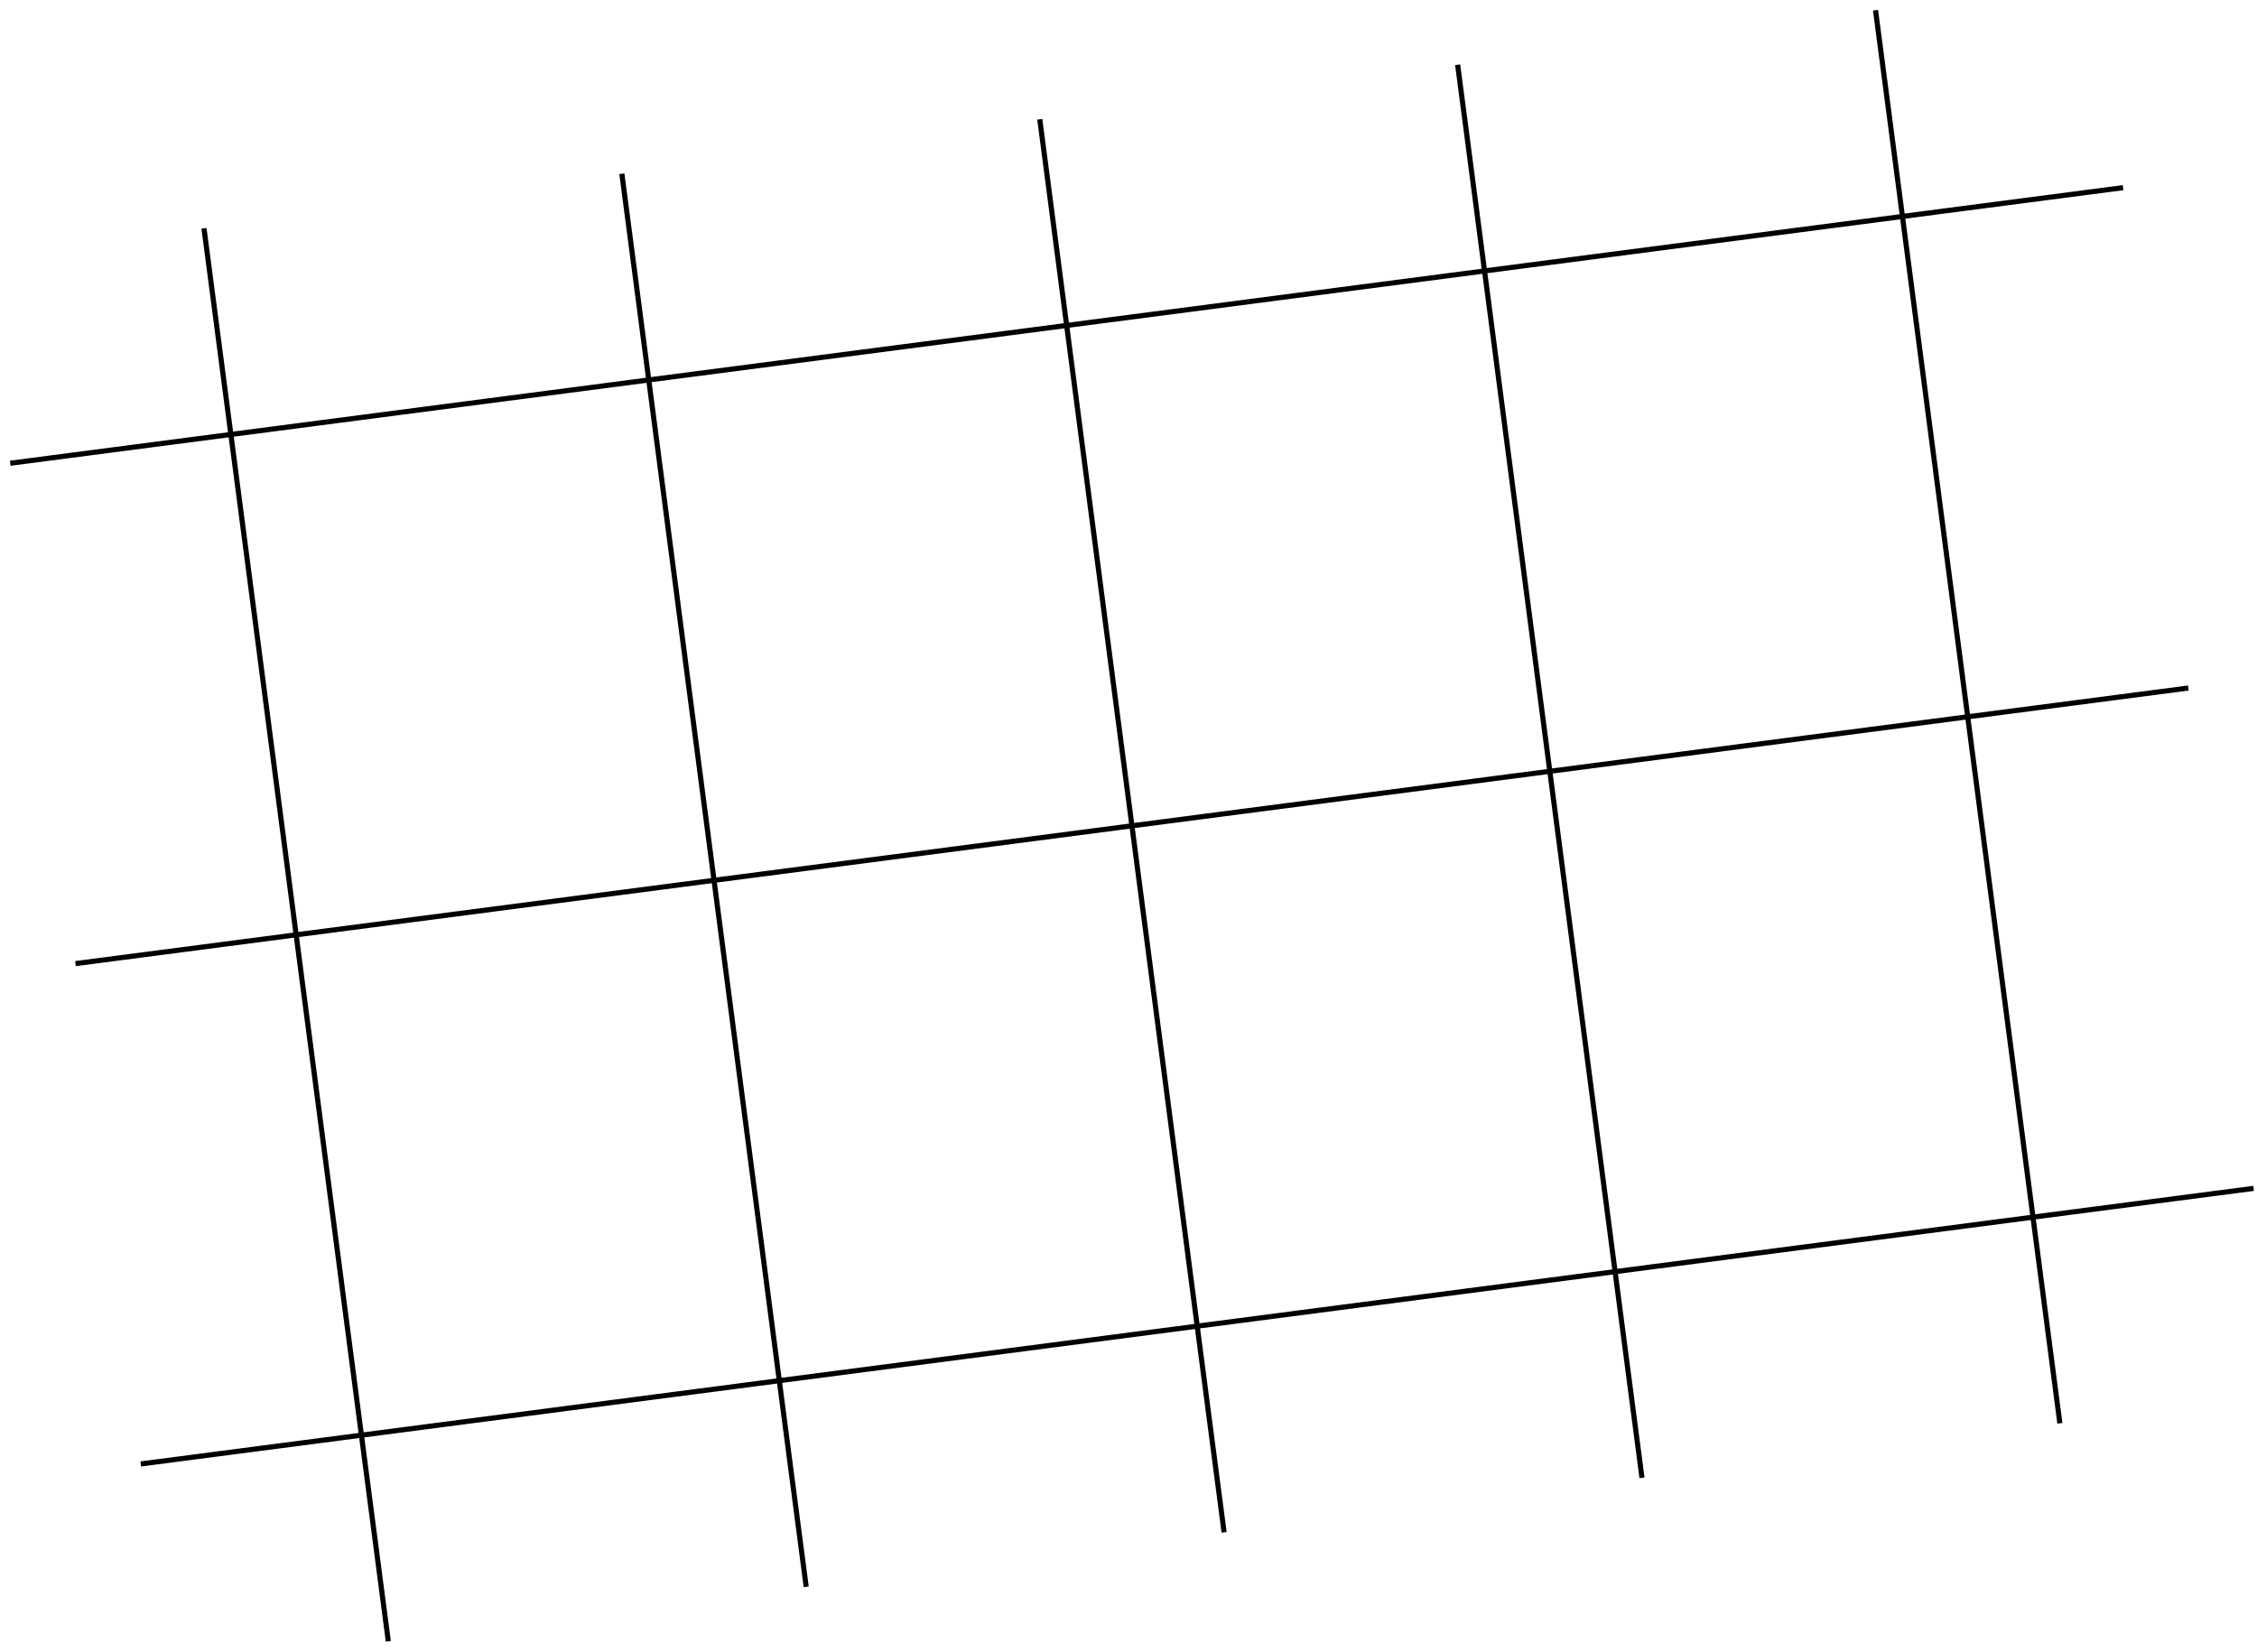
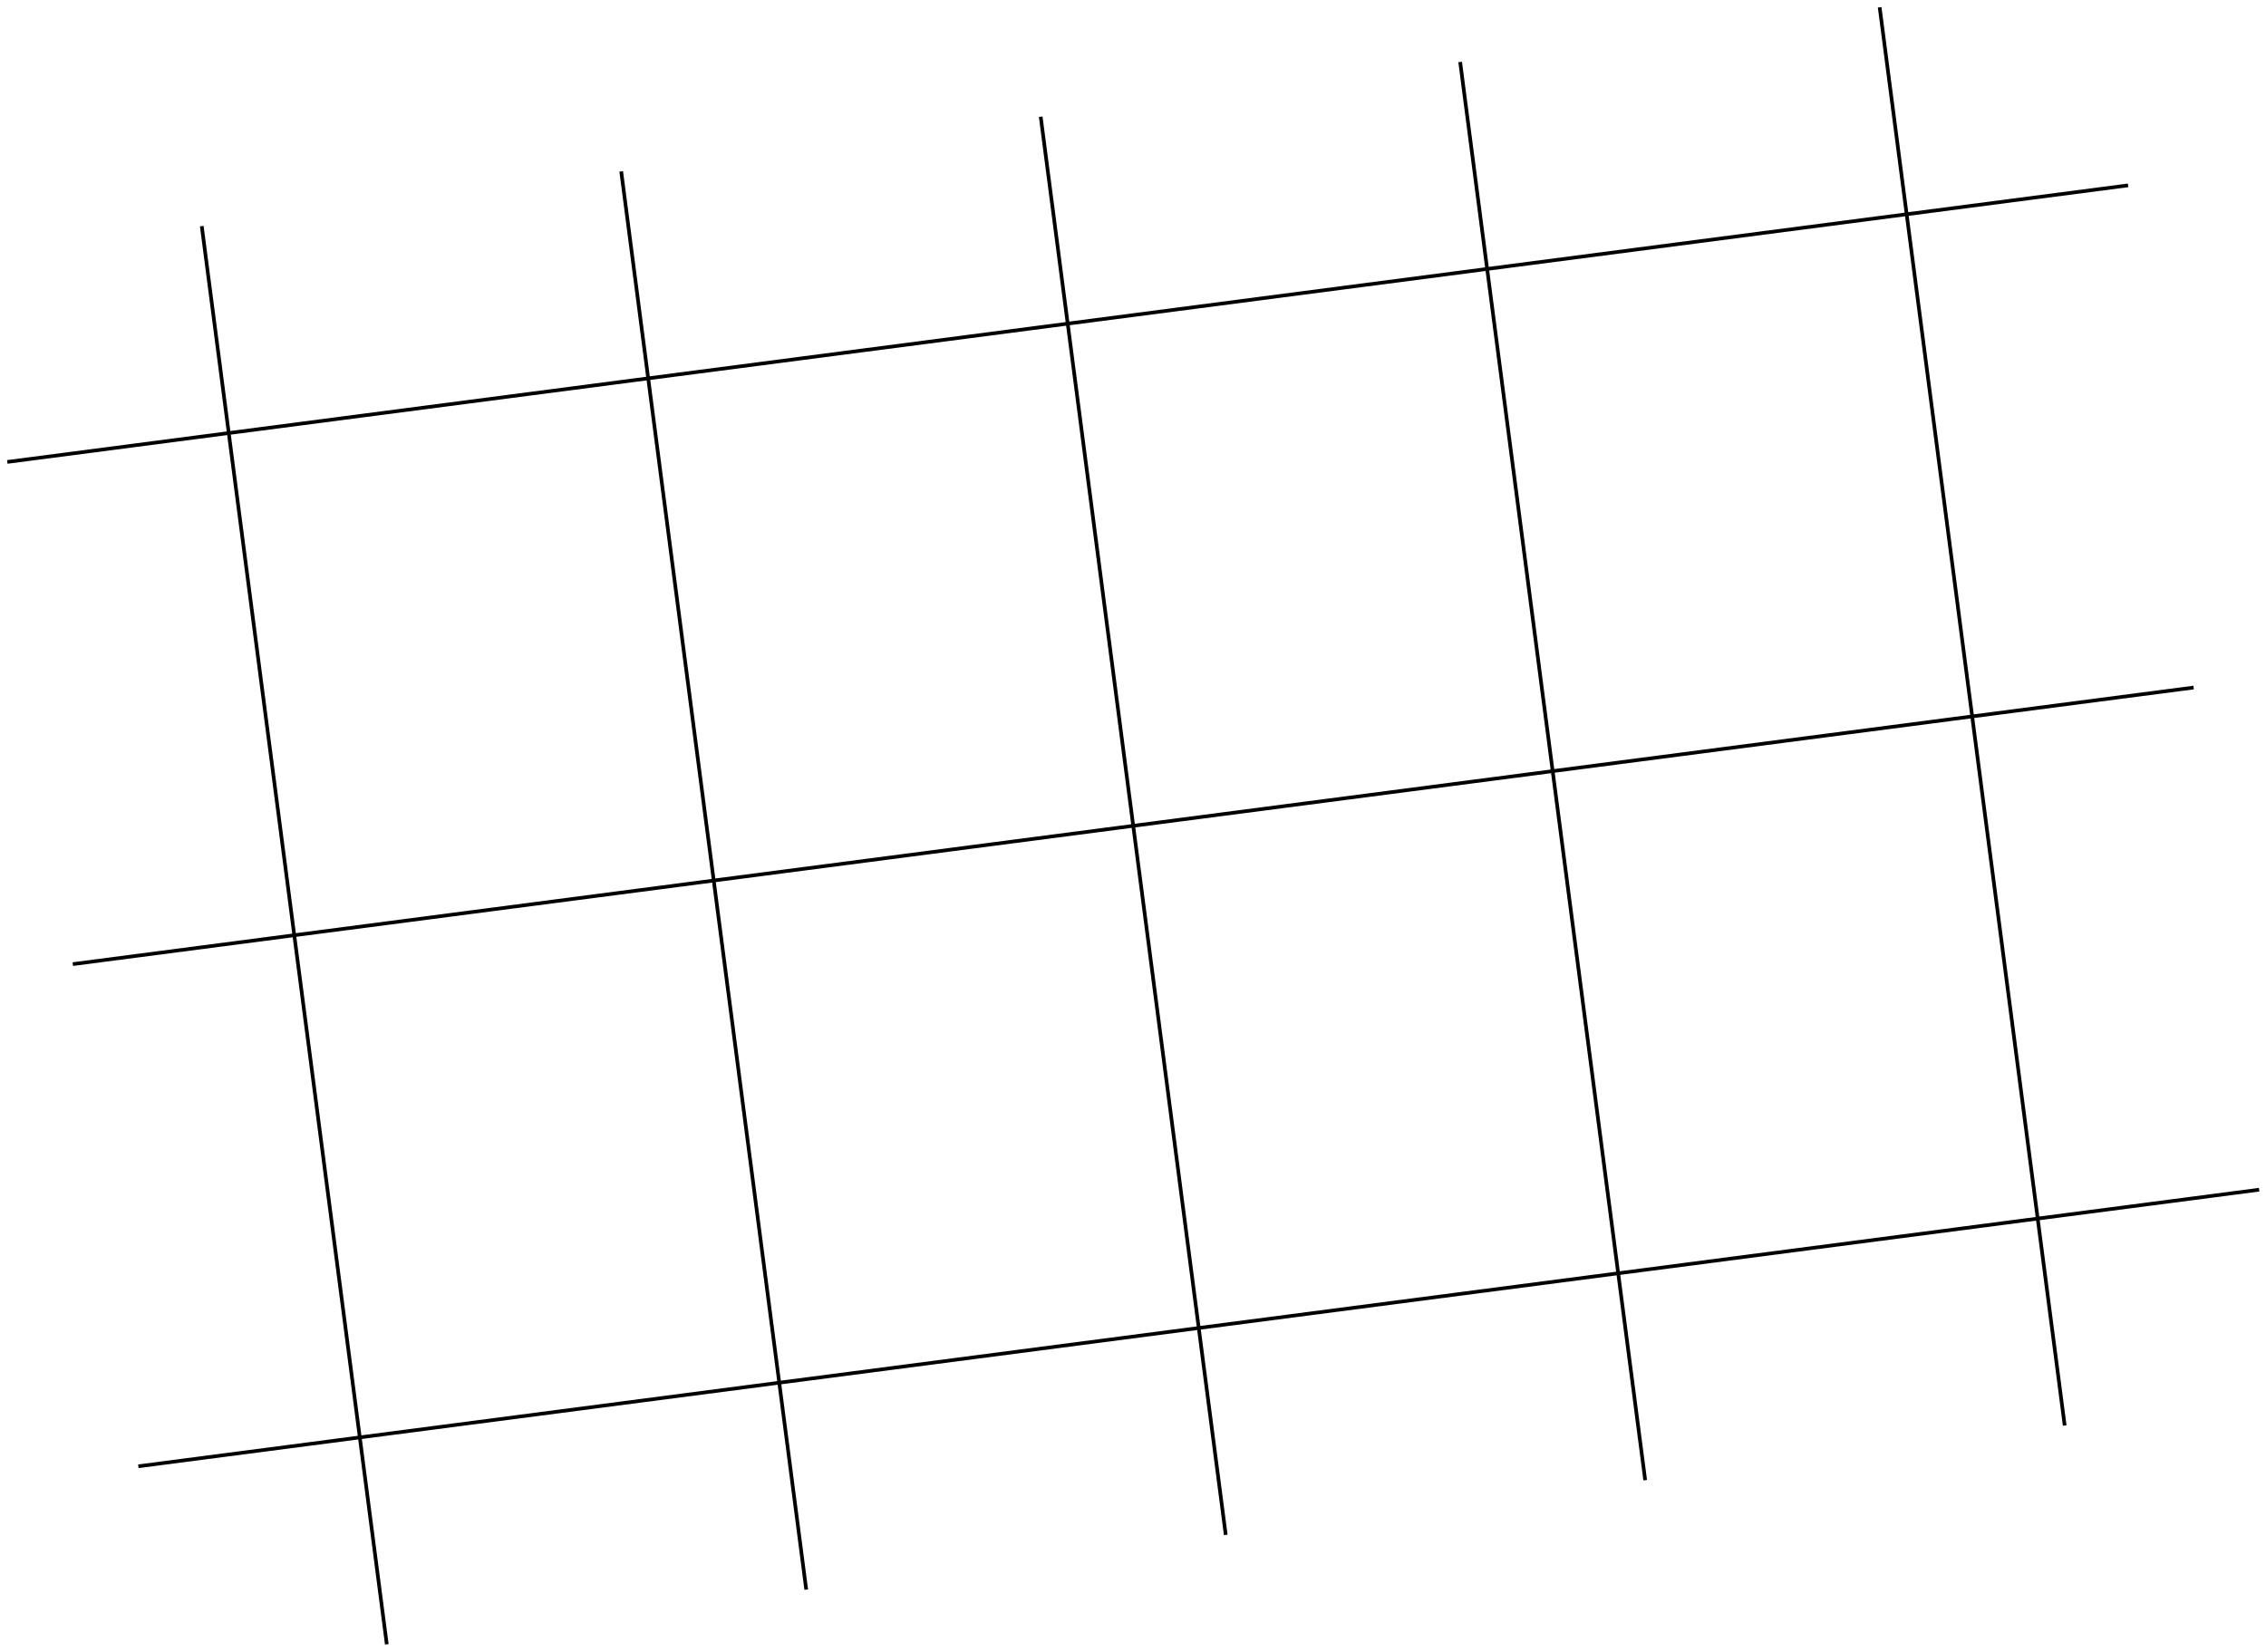
- <svg xmlns="http://www.w3.org/2000/svg" width="220" height="161" viewBox="0 0 220 161" fill="none">
-   <path fill-rule="evenodd" clip-rule="evenodd" d="M200.538 138.78L197.948 118.93L157.711 124.178L160.3 144.028L159.804 144.092L157.215 124.243L116.977 129.492L119.567 149.341L119.071 149.406L116.482 129.556L76.242 134.805L78.831 154.655L78.336 154.72L75.746 134.87L35.51 140.119L38.099 159.968L37.603 160.032L35.014 140.183L13.757 142.956L13.692 142.46L34.949 139.687L28.651 91.408L7.395 94.181L7.33 93.685L28.587 90.913L22.289 42.632L1.032 45.405L0.968 44.909L22.224 42.136L19.635 22.286L20.131 22.222L22.72 42.072L62.957 36.823L60.367 16.973L60.863 16.908L63.452 36.758L103.692 31.51L101.103 11.66L101.598 11.595L104.188 31.445L144.425 26.196L141.836 6.346L142.332 6.281L144.921 26.131L185.159 20.883L182.569 1.032L183.065 0.968L185.655 20.818L206.911 18.045L206.976 18.541L185.719 21.314L192.017 69.594L213.273 66.822L213.338 67.317L192.082 70.09L198.38 118.369L219.636 115.596L219.7 116.092L198.444 118.865L201.034 138.715L200.538 138.78ZM144.49 26.692L104.252 31.941L110.55 80.221L150.788 74.972L144.49 26.692ZM151.284 74.908L144.986 26.627L185.223 21.379L191.521 69.659L151.284 74.908ZM150.853 75.468L110.615 80.717L116.913 128.996L157.15 123.747L150.853 75.468ZM157.646 123.683L151.348 75.403L191.586 70.155L197.884 118.434L157.646 123.683ZM35.445 139.623L75.682 134.374L69.384 86.095L29.147 91.344L35.445 139.623ZM29.083 90.848L69.319 85.599L63.021 37.319L22.785 42.568L29.083 90.848ZM69.815 85.535L63.517 37.254L103.757 32.005L110.054 80.286L69.815 85.535ZM76.177 134.31L69.88 86.031L110.119 80.781L116.417 129.061L76.177 134.31Z" fill="black" />
+ <svg xmlns="http://www.w3.org/2000/svg" width="310" height="226" viewBox="0 0 310 226" fill="none">
+   <path fill-rule="evenodd" clip-rule="evenodd" d="M260.56 29.099L256.899 1.032L257.395 0.968L261.056 29.034L291.101 25.115L291.165 25.611L261.12 29.53L270.019 97.75L300.064 93.831L300.129 94.327L270.084 98.246L278.983 166.464L309.027 162.545L309.092 163.041L279.048 166.96L282.709 195.027L282.213 195.092L278.552 167.025L221.658 174.446L225.319 202.511L224.823 202.576L221.162 174.511L164.275 181.931L167.936 209.997L167.44 210.062L163.779 181.996L106.885 189.418L110.546 217.484L110.05 217.548L106.389 189.482L49.502 196.903L53.163 224.968L52.668 225.032L49.007 196.967L18.958 200.887L18.893 200.391L48.942 196.472L40.043 128.253L9.995 132.173L9.93 131.677L39.979 127.757L31.079 59.537L1.031 63.456L0.967 62.961L31.015 59.041L27.354 30.975L27.849 30.91L31.511 58.976L88.397 51.556L84.736 23.489L85.232 23.424L88.893 51.491L145.787 44.07L142.126 16.005L142.622 15.94L146.283 44.005L203.17 36.585L199.509 8.519L200.005 8.454L203.666 36.52L260.56 29.099ZM260.625 29.594L203.73 37.016L212.63 105.236L269.524 97.815L260.625 29.594ZM269.588 98.311L212.694 105.732L221.593 173.951L278.487 166.529L269.588 98.311ZM221.097 174.015L212.198 105.797L155.312 113.217L164.21 181.436L221.097 174.015ZM163.715 181.5L154.816 113.282L97.922 120.703L106.82 188.922L163.715 181.5ZM106.325 188.986L97.426 120.768L40.539 128.188L49.438 196.407L106.325 188.986ZM40.474 127.693L97.361 120.272L88.462 52.052L31.575 59.472L40.474 127.693ZM88.958 51.987L97.857 120.208L154.751 112.786L145.852 44.566L88.958 51.987ZM146.348 44.501L155.247 112.721L212.134 105.301L203.235 37.081L146.348 44.501Z" fill="black" />
</svg>
